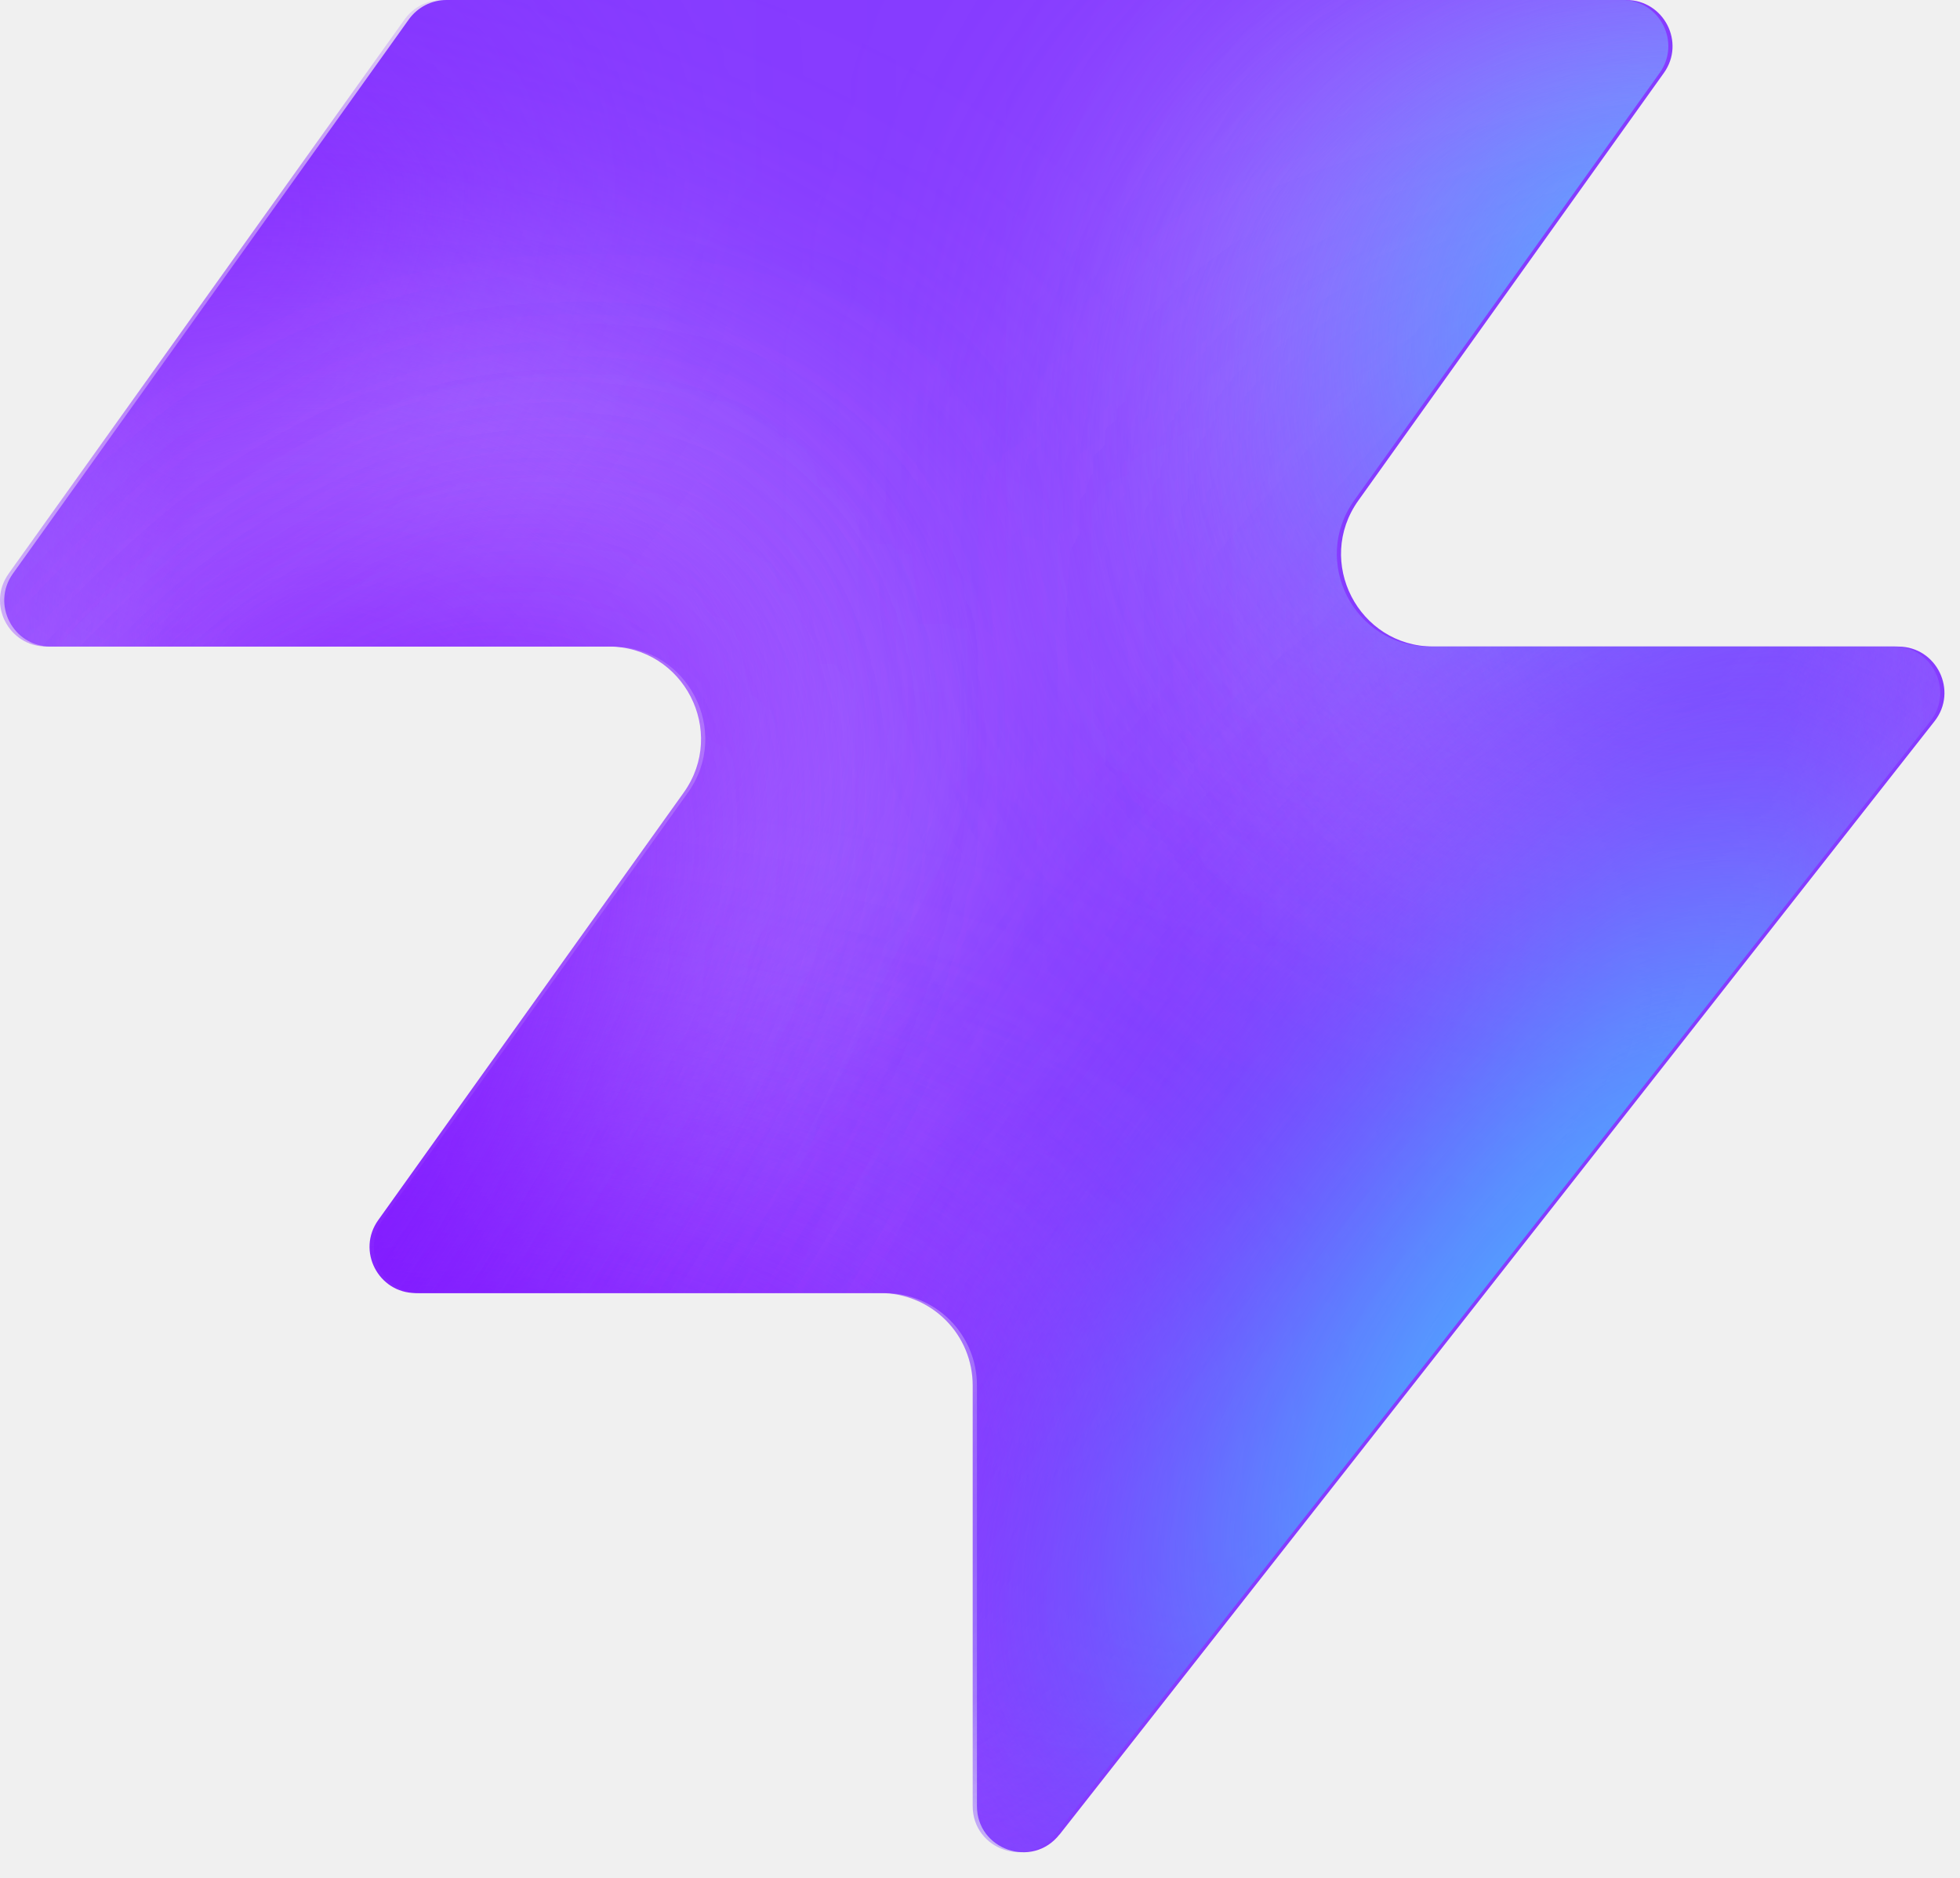
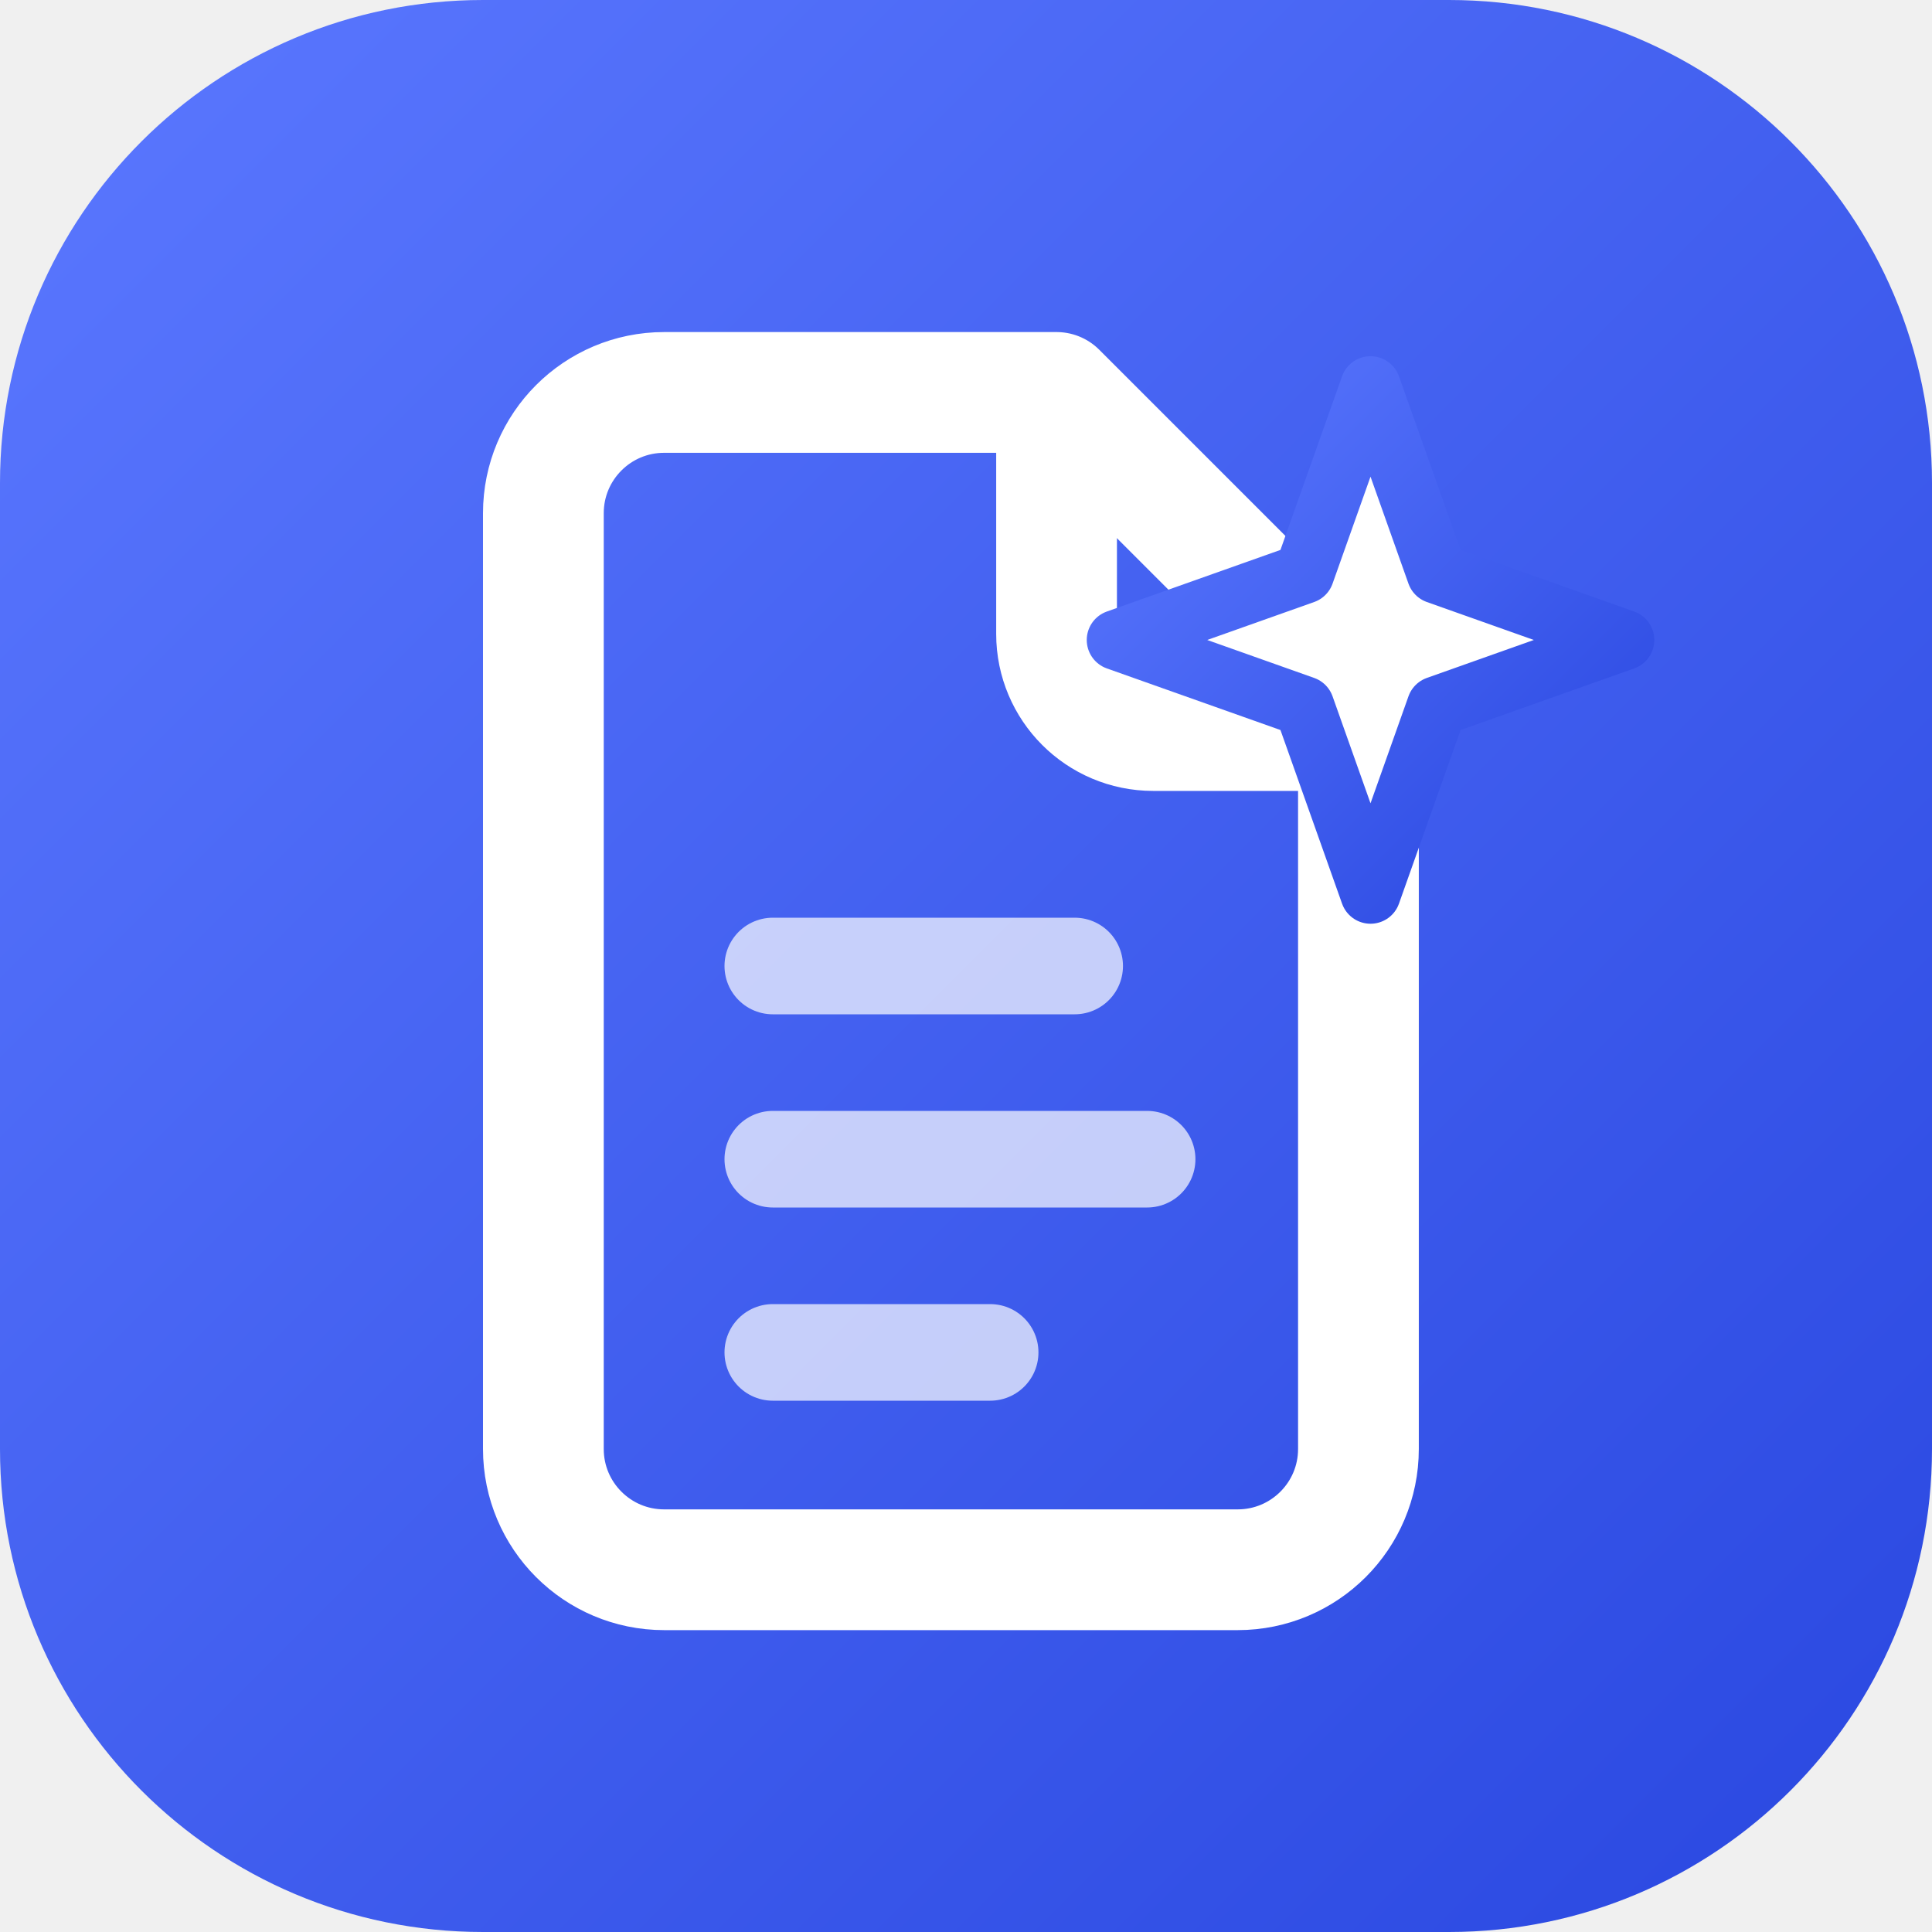
- <svg xmlns="http://www.w3.org/2000/svg" width="48" height="46" fill="none" viewBox="0 0 48 46">
-   <path fill="#863bff" d="M25.946 44.938c-.664.845-2.021.375-2.021-.698V33.937a2.26 2.26 0 0 0-2.262-2.262H10.287c-.92 0-1.456-1.04-.92-1.788l7.48-10.471c1.07-1.497 0-3.578-1.842-3.578H1.237c-.92 0-1.456-1.04-.92-1.788L10.013.474c.214-.297.556-.474.92-.474h28.894c.92 0 1.456 1.04.92 1.788l-7.48 10.471c-1.07 1.498 0 3.579 1.842 3.579h11.377c.943 0 1.473 1.088.89 1.83L25.947 44.94z" style="fill:#863bff;fill:color(display-p3 .525 .23 1);fill-opacity:1" />
-   <mask id="a" width="48" height="46" x="0" y="0" maskUnits="userSpaceOnUse" style="mask-type:alpha">
-     <path fill="#000" d="M25.842 44.938c-.664.844-2.021.375-2.021-.698V33.937a2.26 2.26 0 0 0-2.262-2.262H10.183c-.92 0-1.456-1.04-.92-1.788l7.48-10.471c1.07-1.498 0-3.579-1.842-3.579H1.133c-.92 0-1.456-1.04-.92-1.787L9.91.473c.214-.297.556-.474.92-.474h28.894c.92 0 1.456 1.04.92 1.788l-7.48 10.471c-1.07 1.498 0 3.578 1.842 3.578h11.377c.943 0 1.473 1.088.89 1.832L25.843 44.94z" style="fill:#000;fill-opacity:1" />
-   </mask>
-   <g mask="url(#a)">
-     <g filter="url(#b)">
-       <ellipse cx="5.508" cy="14.704" fill="#ede6ff" rx="5.508" ry="14.704" style="fill:#ede6ff;fill:color(display-p3 .927 .903 1);fill-opacity:1" transform="matrix(.00324 1 1 -.00324 -4.47 31.516)" />
-     </g>
-     <g filter="url(#c)">
-       <ellipse cx="10.399" cy="29.851" fill="#ede6ff" rx="10.399" ry="29.851" style="fill:#ede6ff;fill:color(display-p3 .927 .903 1);fill-opacity:1" transform="matrix(.00324 1 1 -.00324 -39.328 7.883)" />
-     </g>
-     <g filter="url(#d)">
-       <ellipse cx="5.508" cy="30.487" fill="#7e14ff" rx="5.508" ry="30.487" style="fill:#7e14ff;fill:color(display-p3 .492 .077 1);fill-opacity:1" transform="rotate(89.814 -25.913 -14.639)scale(1 -1)" />
-     </g>
-     <g filter="url(#e)">
-       <ellipse cx="5.508" cy="30.599" fill="#7e14ff" rx="5.508" ry="30.599" style="fill:#7e14ff;fill:color(display-p3 .492 .077 1);fill-opacity:1" transform="rotate(89.814 -32.644 -3.334)scale(1 -1)" />
-     </g>
-     <g filter="url(#f)">
-       <ellipse cx="5.508" cy="30.599" fill="#7e14ff" rx="5.508" ry="30.599" style="fill:#7e14ff;fill:color(display-p3 .492 .077 1);fill-opacity:1" transform="matrix(.00324 1 1 -.00324 -34.34 30.47)" />
-     </g>
-     <g filter="url(#g)">
-       <ellipse cx="14.072" cy="22.078" fill="#ede6ff" rx="14.072" ry="22.078" style="fill:#ede6ff;fill:color(display-p3 .927 .903 1);fill-opacity:1" transform="rotate(93.35 24.506 48.493)scale(-1 1)" />
-     </g>
-     <g filter="url(#h)">
-       <ellipse cx="3.47" cy="21.501" fill="#7e14ff" rx="3.47" ry="21.501" style="fill:#7e14ff;fill:color(display-p3 .492 .077 1);fill-opacity:1" transform="rotate(89.009 28.708 47.59)scale(-1 1)" />
-     </g>
-     <g filter="url(#i)">
-       <ellipse cx="3.47" cy="21.501" fill="#7e14ff" rx="3.47" ry="21.501" style="fill:#7e14ff;fill:color(display-p3 .492 .077 1);fill-opacity:1" transform="rotate(89.009 28.708 47.59)scale(-1 1)" />
-     </g>
-     <g filter="url(#j)">
-       <ellipse cx=".387" cy="8.972" fill="#7e14ff" rx="4.407" ry="29.108" style="fill:#7e14ff;fill:color(display-p3 .492 .077 1);fill-opacity:1" transform="rotate(39.51 .387 8.972)" />
-     </g>
-     <g filter="url(#k)">
-       <ellipse cx="47.523" cy="-6.092" fill="#7e14ff" rx="4.407" ry="29.108" style="fill:#7e14ff;fill:color(display-p3 .492 .077 1);fill-opacity:1" transform="rotate(37.892 47.523 -6.092)" />
-     </g>
-     <g filter="url(#l)">
-       <ellipse cx="41.412" cy="6.333" fill="#47bfff" rx="5.971" ry="9.665" style="fill:#47bfff;fill:color(display-p3 .28 .748 1);fill-opacity:1" transform="rotate(37.892 41.412 6.333)" />
-     </g>
-     <g filter="url(#m)">
-       <ellipse cx="-1.879" cy="38.332" fill="#7e14ff" rx="4.407" ry="29.108" style="fill:#7e14ff;fill:color(display-p3 .492 .077 1);fill-opacity:1" transform="rotate(37.892 -1.88 38.332)" />
-     </g>
-     <g filter="url(#n)">
-       <ellipse cx="-1.879" cy="38.332" fill="#7e14ff" rx="4.407" ry="29.108" style="fill:#7e14ff;fill:color(display-p3 .492 .077 1);fill-opacity:1" transform="rotate(37.892 -1.88 38.332)" />
-     </g>
-     <g filter="url(#o)">
-       <ellipse cx="35.651" cy="29.907" fill="#7e14ff" rx="4.407" ry="29.108" style="fill:#7e14ff;fill:color(display-p3 .492 .077 1);fill-opacity:1" transform="rotate(37.892 35.651 29.907)" />
-     </g>
-     <g filter="url(#p)">
-       <ellipse cx="38.418" cy="32.4" fill="#47bfff" rx="5.971" ry="15.297" style="fill:#47bfff;fill:color(display-p3 .28 .748 1);fill-opacity:1" transform="rotate(37.892 38.418 32.4)" />
-     </g>
-   </g>
+ <svg xmlns="http://www.w3.org/2000/svg" viewBox="0 0 32 32" role="img" aria-label="AI Resume Builder">
  <defs>
-     <filter id="b" width="60.045" height="41.654" x="-19.77" y="16.149" color-interpolation-filters="sRGB" filterUnits="userSpaceOnUse">
-       <feFlood flood-opacity="0" result="BackgroundImageFix" />
-       <feBlend in="SourceGraphic" in2="BackgroundImageFix" result="shape" />
-       <feGaussianBlur result="effect1_foregroundBlur_2002_17158" stdDeviation="7.659" />
-     </filter>
-     <filter id="c" width="90.34" height="51.437" x="-54.613" y="-7.533" color-interpolation-filters="sRGB" filterUnits="userSpaceOnUse">
-       <feFlood flood-opacity="0" result="BackgroundImageFix" />
-       <feBlend in="SourceGraphic" in2="BackgroundImageFix" result="shape" />
-       <feGaussianBlur result="effect1_foregroundBlur_2002_17158" stdDeviation="7.659" />
-     </filter>
-     <filter id="d" width="79.355" height="29.4" x="-49.64" y="2.03" color-interpolation-filters="sRGB" filterUnits="userSpaceOnUse">
-       <feFlood flood-opacity="0" result="BackgroundImageFix" />
-       <feBlend in="SourceGraphic" in2="BackgroundImageFix" result="shape" />
-       <feGaussianBlur result="effect1_foregroundBlur_2002_17158" stdDeviation="4.596" />
-     </filter>
-     <filter id="e" width="79.579" height="29.4" x="-45.045" y="20.029" color-interpolation-filters="sRGB" filterUnits="userSpaceOnUse">
-       <feFlood flood-opacity="0" result="BackgroundImageFix" />
-       <feBlend in="SourceGraphic" in2="BackgroundImageFix" result="shape" />
-       <feGaussianBlur result="effect1_foregroundBlur_2002_17158" stdDeviation="4.596" />
-     </filter>
-     <filter id="f" width="79.579" height="29.4" x="-43.513" y="21.178" color-interpolation-filters="sRGB" filterUnits="userSpaceOnUse">
-       <feFlood flood-opacity="0" result="BackgroundImageFix" />
-       <feBlend in="SourceGraphic" in2="BackgroundImageFix" result="shape" />
-       <feGaussianBlur result="effect1_foregroundBlur_2002_17158" stdDeviation="4.596" />
-     </filter>
-     <filter id="g" width="74.749" height="58.852" x="15.756" y="-17.901" color-interpolation-filters="sRGB" filterUnits="userSpaceOnUse">
-       <feFlood flood-opacity="0" result="BackgroundImageFix" />
-       <feBlend in="SourceGraphic" in2="BackgroundImageFix" result="shape" />
-       <feGaussianBlur result="effect1_foregroundBlur_2002_17158" stdDeviation="7.659" />
-     </filter>
-     <filter id="h" width="61.377" height="25.362" x="23.548" y="2.284" color-interpolation-filters="sRGB" filterUnits="userSpaceOnUse">
-       <feFlood flood-opacity="0" result="BackgroundImageFix" />
-       <feBlend in="SourceGraphic" in2="BackgroundImageFix" result="shape" />
-       <feGaussianBlur result="effect1_foregroundBlur_2002_17158" stdDeviation="4.596" />
-     </filter>
-     <filter id="i" width="61.377" height="25.362" x="23.548" y="2.284" color-interpolation-filters="sRGB" filterUnits="userSpaceOnUse">
-       <feFlood flood-opacity="0" result="BackgroundImageFix" />
-       <feBlend in="SourceGraphic" in2="BackgroundImageFix" result="shape" />
-       <feGaussianBlur result="effect1_foregroundBlur_2002_17158" stdDeviation="4.596" />
-     </filter>
-     <filter id="j" width="56.045" height="63.649" x="-27.636" y="-22.853" color-interpolation-filters="sRGB" filterUnits="userSpaceOnUse">
-       <feFlood flood-opacity="0" result="BackgroundImageFix" />
-       <feBlend in="SourceGraphic" in2="BackgroundImageFix" result="shape" />
-       <feGaussianBlur result="effect1_foregroundBlur_2002_17158" stdDeviation="4.596" />
-     </filter>
-     <filter id="k" width="54.814" height="64.646" x="20.116" y="-38.415" color-interpolation-filters="sRGB" filterUnits="userSpaceOnUse">
-       <feFlood flood-opacity="0" result="BackgroundImageFix" />
-       <feBlend in="SourceGraphic" in2="BackgroundImageFix" result="shape" />
-       <feGaussianBlur result="effect1_foregroundBlur_2002_17158" stdDeviation="4.596" />
-     </filter>
-     <filter id="l" width="33.541" height="35.313" x="24.641" y="-11.323" color-interpolation-filters="sRGB" filterUnits="userSpaceOnUse">
-       <feFlood flood-opacity="0" result="BackgroundImageFix" />
-       <feBlend in="SourceGraphic" in2="BackgroundImageFix" result="shape" />
-       <feGaussianBlur result="effect1_foregroundBlur_2002_17158" stdDeviation="4.596" />
-     </filter>
-     <filter id="m" width="54.814" height="64.646" x="-29.286" y="6.009" color-interpolation-filters="sRGB" filterUnits="userSpaceOnUse">
-       <feFlood flood-opacity="0" result="BackgroundImageFix" />
-       <feBlend in="SourceGraphic" in2="BackgroundImageFix" result="shape" />
-       <feGaussianBlur result="effect1_foregroundBlur_2002_17158" stdDeviation="4.596" />
-     </filter>
-     <filter id="n" width="54.814" height="64.646" x="-29.286" y="6.009" color-interpolation-filters="sRGB" filterUnits="userSpaceOnUse">
-       <feFlood flood-opacity="0" result="BackgroundImageFix" />
-       <feBlend in="SourceGraphic" in2="BackgroundImageFix" result="shape" />
-       <feGaussianBlur result="effect1_foregroundBlur_2002_17158" stdDeviation="4.596" />
-     </filter>
-     <filter id="o" width="54.814" height="64.646" x="8.244" y="-2.416" color-interpolation-filters="sRGB" filterUnits="userSpaceOnUse">
-       <feFlood flood-opacity="0" result="BackgroundImageFix" />
-       <feBlend in="SourceGraphic" in2="BackgroundImageFix" result="shape" />
-       <feGaussianBlur result="effect1_foregroundBlur_2002_17158" stdDeviation="4.596" />
-     </filter>
-     <filter id="p" width="39.409" height="43.623" x="18.713" y="10.588" color-interpolation-filters="sRGB" filterUnits="userSpaceOnUse">
-       <feFlood flood-opacity="0" result="BackgroundImageFix" />
-       <feBlend in="SourceGraphic" in2="BackgroundImageFix" result="shape" />
-       <feGaussianBlur result="effect1_foregroundBlur_2002_17158" stdDeviation="4.596" />
-     </filter>
+     <linearGradient id="g" x1="0" y1="0" x2="1" y2="1">
+       <stop offset="0" stop-color="#5b78ff" />
+       <stop offset="1" stop-color="#2947e0" />
+     </linearGradient>
  </defs>
+   <rect width="32" height="32" rx="8" fill="url(#g)" />
+   <path d="M11 6.5h6.5l5 5v12.5a2 2 0 0 1-2 2h-9.5a2 2 0 0 1-2-2V8.5a2 2 0 0 1 2-2Z" fill="none" stroke="#fff" stroke-width="2" stroke-linejoin="round" />
+   <path d="M17.5 6.5v4a1.6 1.6 0 0 0 1.6 1.6H22.5" fill="none" stroke="#fff" stroke-width="2" stroke-linejoin="round" />
+   <path d="M12.8 16h5M12.8 19.2h6.2M12.8 22.4h3.6" stroke="#fff" stroke-width="1.6" stroke-linecap="round" opacity=".7" />
+   <path d="M22.7 6.4 23.8 9.5 26.9 10.6 23.8 11.7 22.7 14.8 21.6 11.7 18.5 10.6 21.6 9.5Z" fill="#fff" stroke="url(#g)" stroke-width="1" stroke-linejoin="round" />
</svg>
